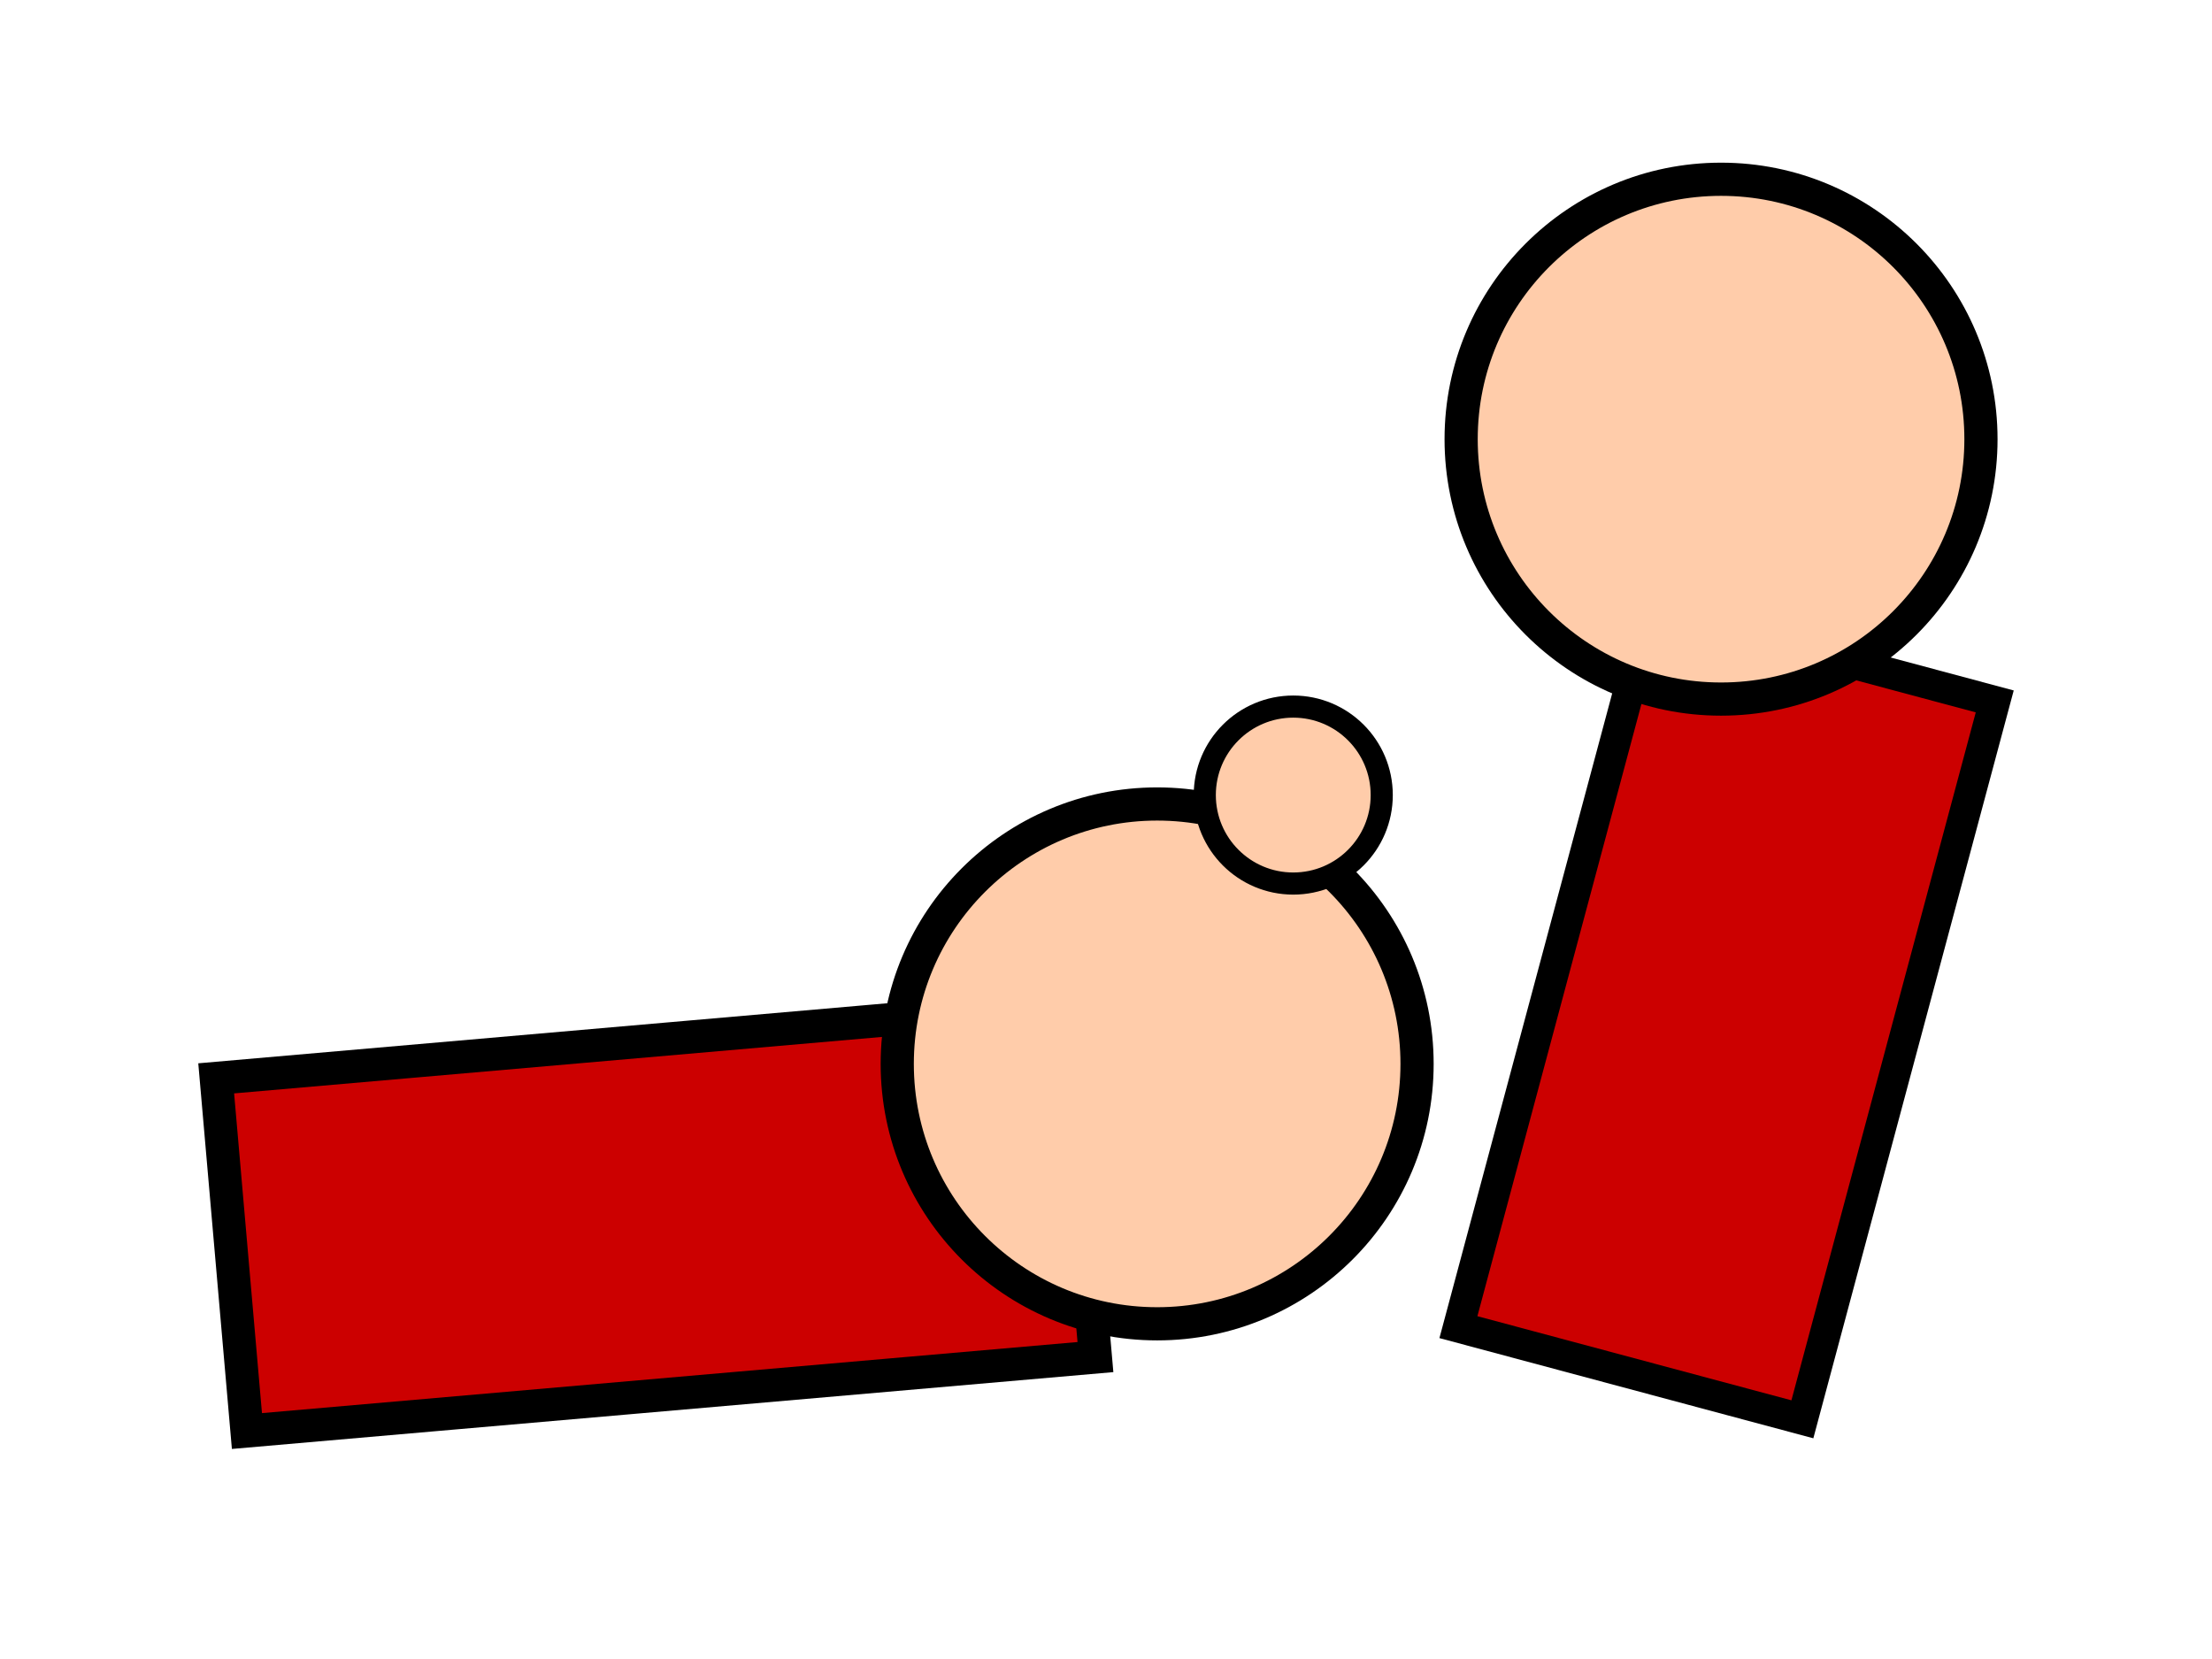
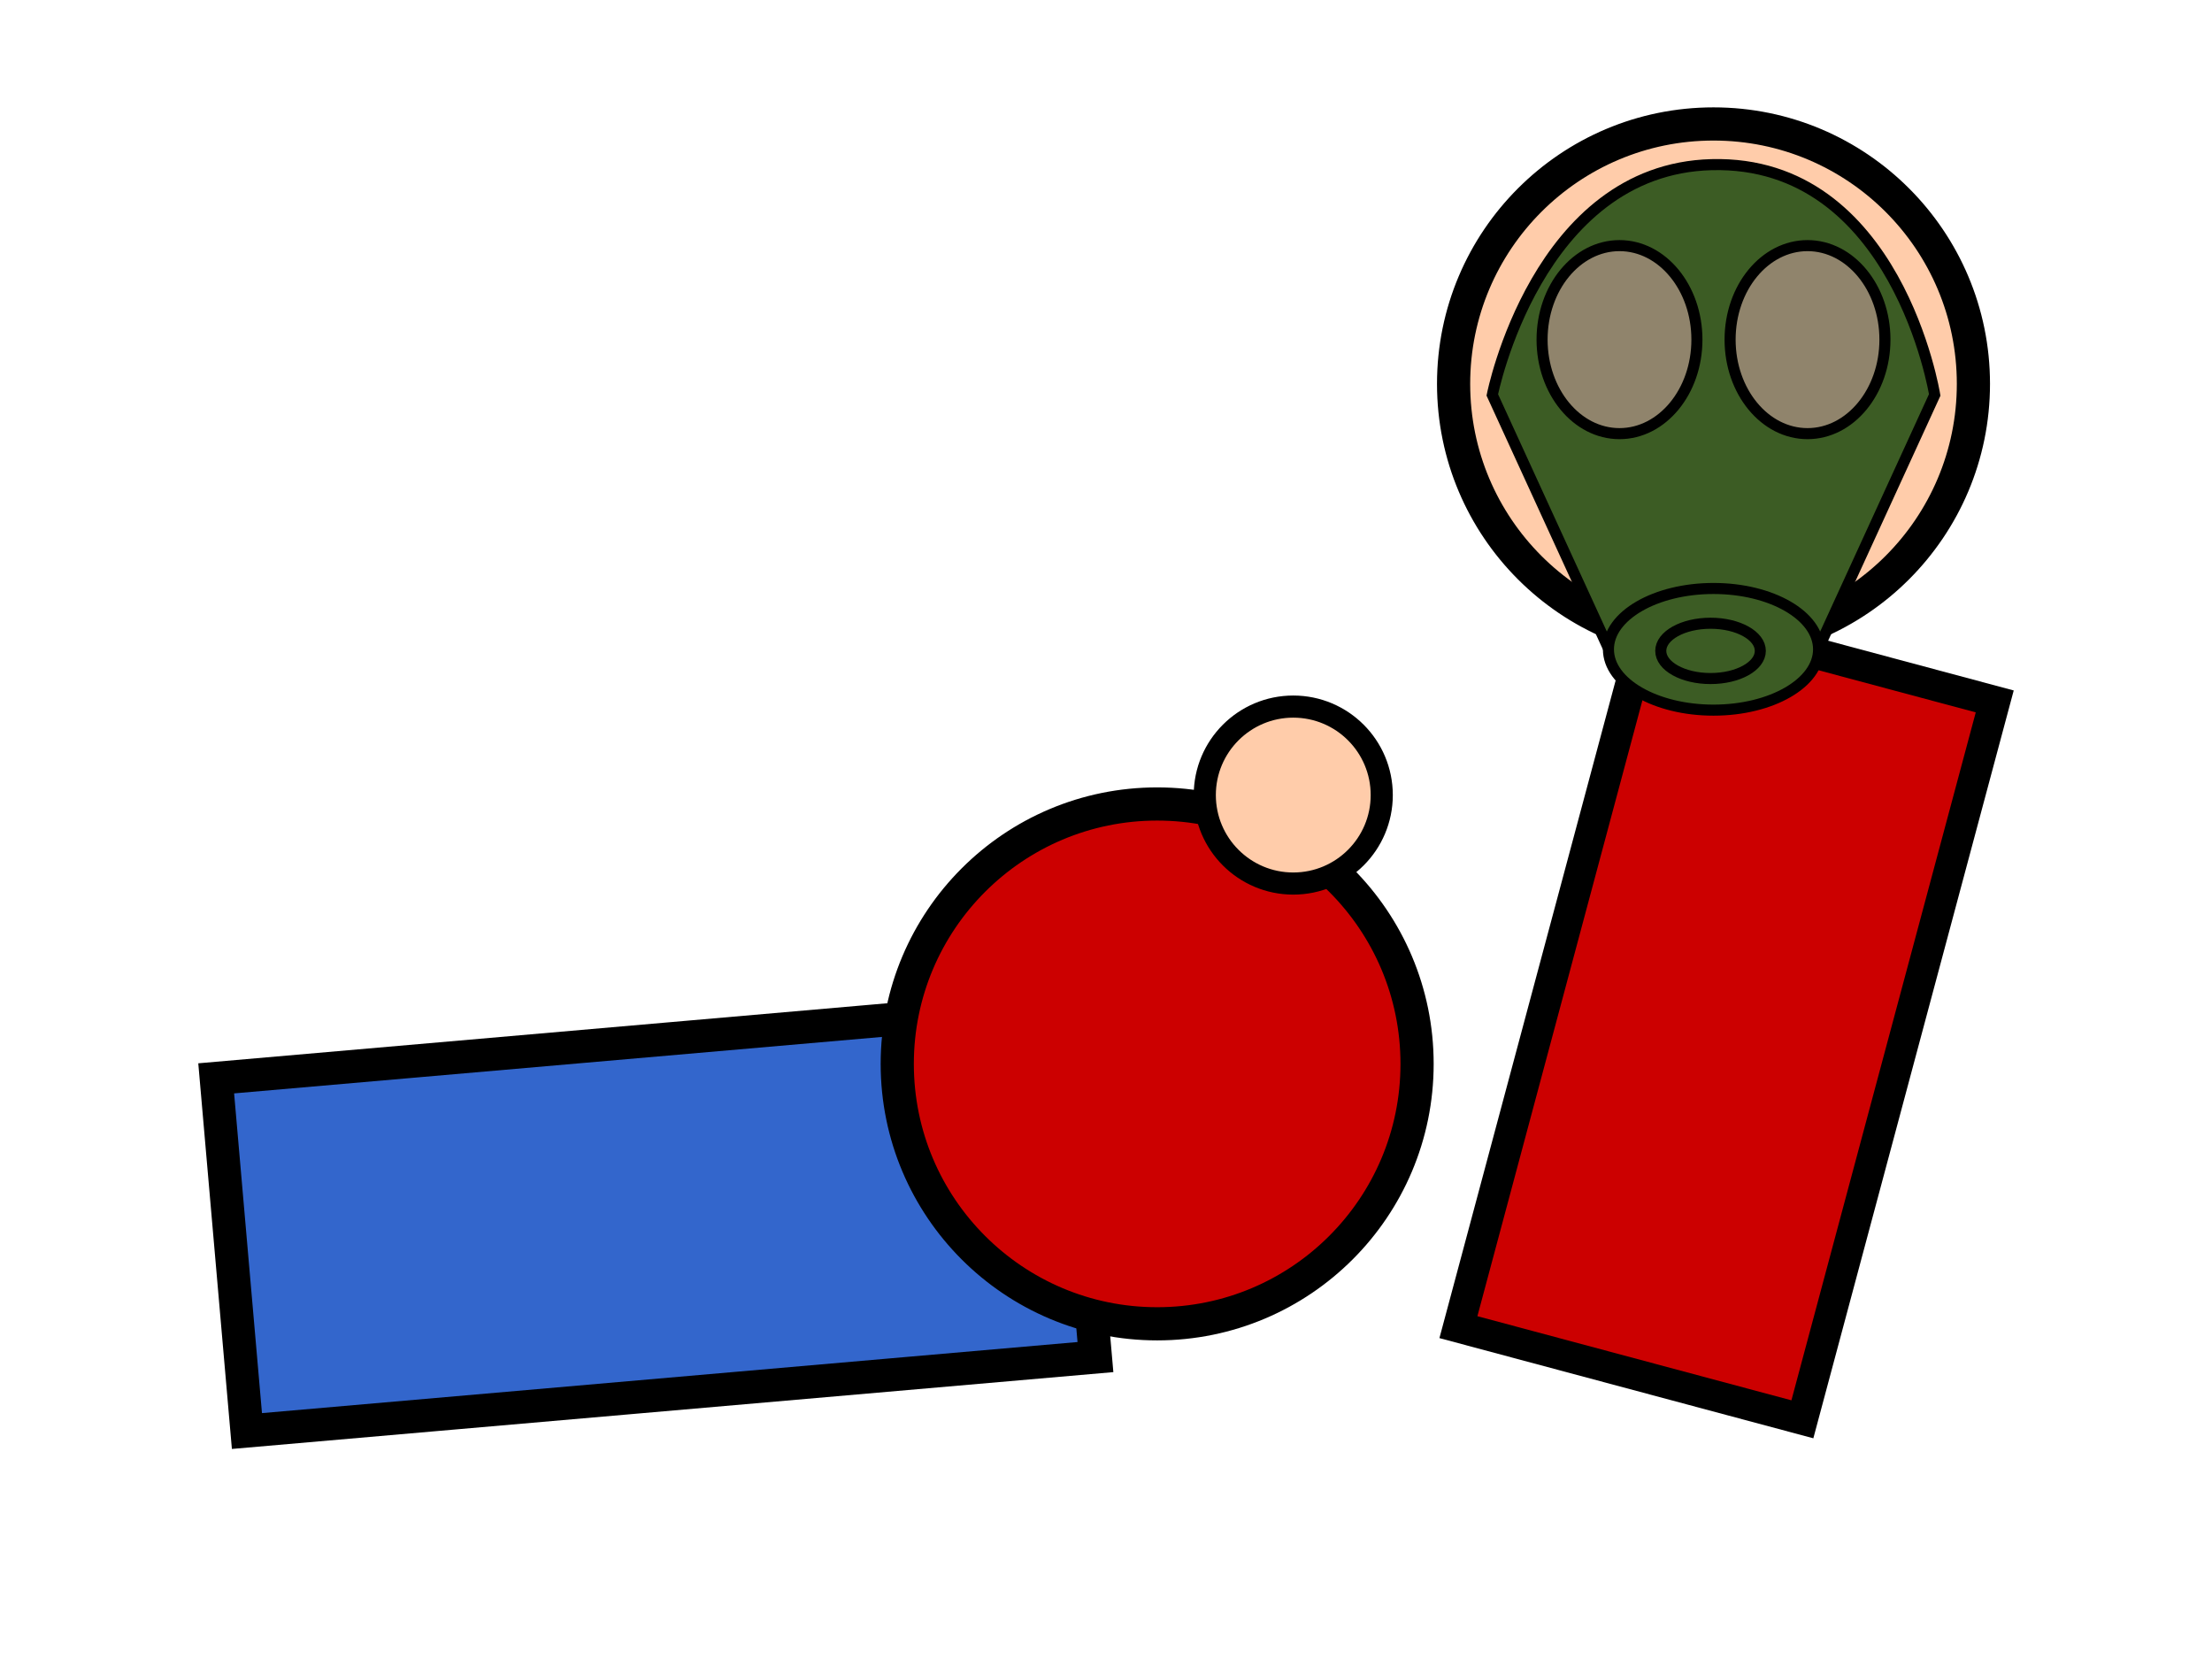
<svg xmlns="http://www.w3.org/2000/svg" width="200" height="150" viewBox="0 0 200 150" id="svg4956" version="1.1">
  <defs id="defs4958" />
  <g id="layer1" transform="translate(0,-902.3622)">
    <rect style="fill:#cc0000;stroke:#000000;stroke-width:2.803;stroke-miterlimit:4;stroke-dasharray:none;stroke-opacity:1" id="rect3357-7" width="32.197" height="67.198" x="391.976" y="886.194" transform="matrix(0.9659258,0.258819,-0.258819,0.9659258,0,0)" />
-     <ellipse style="fill:#ffccaa;stroke:#000000;stroke-width:3;stroke-miterlimit:4;stroke-dasharray:none;stroke-opacity:1" id="path3355-5" cx="155.61" cy="942.07" rx="23.5" ry="23.5" />
-     <rect style="fill:#cc0000;stroke:#000000;stroke-width:2.991;stroke-miterlimit:4;stroke-dasharray:none;stroke-opacity:1" id="rect3357-3-2" width="32.009" height="77.009" x="997.783" y="-9.668" transform="matrix(0.08682682,0.9962234,-0.9962234,0.08682682,0,0)" />
-     <ellipse style="fill:#ffccaa;stroke:#000000;stroke-width:3;stroke-miterlimit:4;stroke-dasharray:none;stroke-opacity:1" id="path3355-6-9" cx="998.555" cy="-104.625" rx="23.5" ry="23.5" transform="matrix(0,1,-1,0,0,0)" />
-     <circle style="fill:#ffccaa;stroke:#000000;stroke-width:2;stroke-miterlimit:4;stroke-dasharray:none;stroke-opacity:1" id="path3355-5-3" cx="116.931" cy="974.249" r="8" />
+     <rect style="fill:#3366cc;stroke:#000000;stroke-width:2.991;stroke-miterlimit:4;stroke-dasharray:none;stroke-opacity:1" id="rect3357-3-2" width="32.009" height="77.009" x="997.783" y="-9.668" transform="matrix(0.08682682,0.9962234,-0.9962234,0.08682682,0,0)" />
+     <ellipse style="fill:#cc0000;stroke:#000000;stroke-width:3;stroke-miterlimit:4;stroke-dasharray:none;stroke-opacity:1" id="path3355-6-9" cx="998.555" cy="-104.626" rx="23.5" ry="23.5" transform="matrix(0,1,-1,0,0,0)" />
+     <circle style="fill:#ffccaa;stroke:#000000;stroke-width:2;stroke-miterlimit:4;stroke-dasharray:none;stroke-opacity:1" id="path3355-5-3" cx="116.932" cy="974.249" r="8" />
+     <ellipse style="fill:#ffccaa;stroke:#000000;stroke-width:3;stroke-miterlimit:4;stroke-dasharray:none;stroke-opacity:1" id="path3355-3-3" cx="154.928" cy="937.07" rx="23.5" ry="23.5" />
+     <path style="fill:#3c5c24;fill-rule:evenodd;stroke:#000000;stroke-width:1px;stroke-linecap:butt;stroke-linejoin:miter;stroke-opacity:1" d="m 145.928,962.07 -11,-24 c 0,0 4.032,-20.414 19.821,-20.821 16.777,-0.433 20.179,20.821 20.179,20.821 l -11,24 z" id="path4715-6" />
+     <ellipse style="fill:#3c5c24;stroke:#000000;stroke-width:1;stroke-miterlimit:4;stroke-dasharray:none;stroke-opacity:1" id="path4683-75" cx="154.928" cy="961.07" rx="9.5" ry="5.5" />
+     <ellipse style="fill:#3c5c24;stroke:#000000;stroke-width:1;stroke-miterlimit:4;stroke-dasharray:none;stroke-opacity:1" id="path4683-7-3" cx="154.66" cy="961.213" rx="4.5" ry="2.5" />
+     <ellipse style="fill:#90846c;stroke:#000000;stroke-width:1;stroke-miterlimit:4;stroke-dasharray:none;stroke-opacity:1" id="path4717-5" cx="146.428" cy="933.07" rx="7" ry="8.5" />
+     <ellipse style="fill:#90846c;stroke:#000000;stroke-width:1;stroke-miterlimit:4;stroke-dasharray:none;stroke-opacity:1" id="path4717-8-6" cx="163.428" cy="933.07" rx="7" ry="8.5" />
  </g>
</svg>
